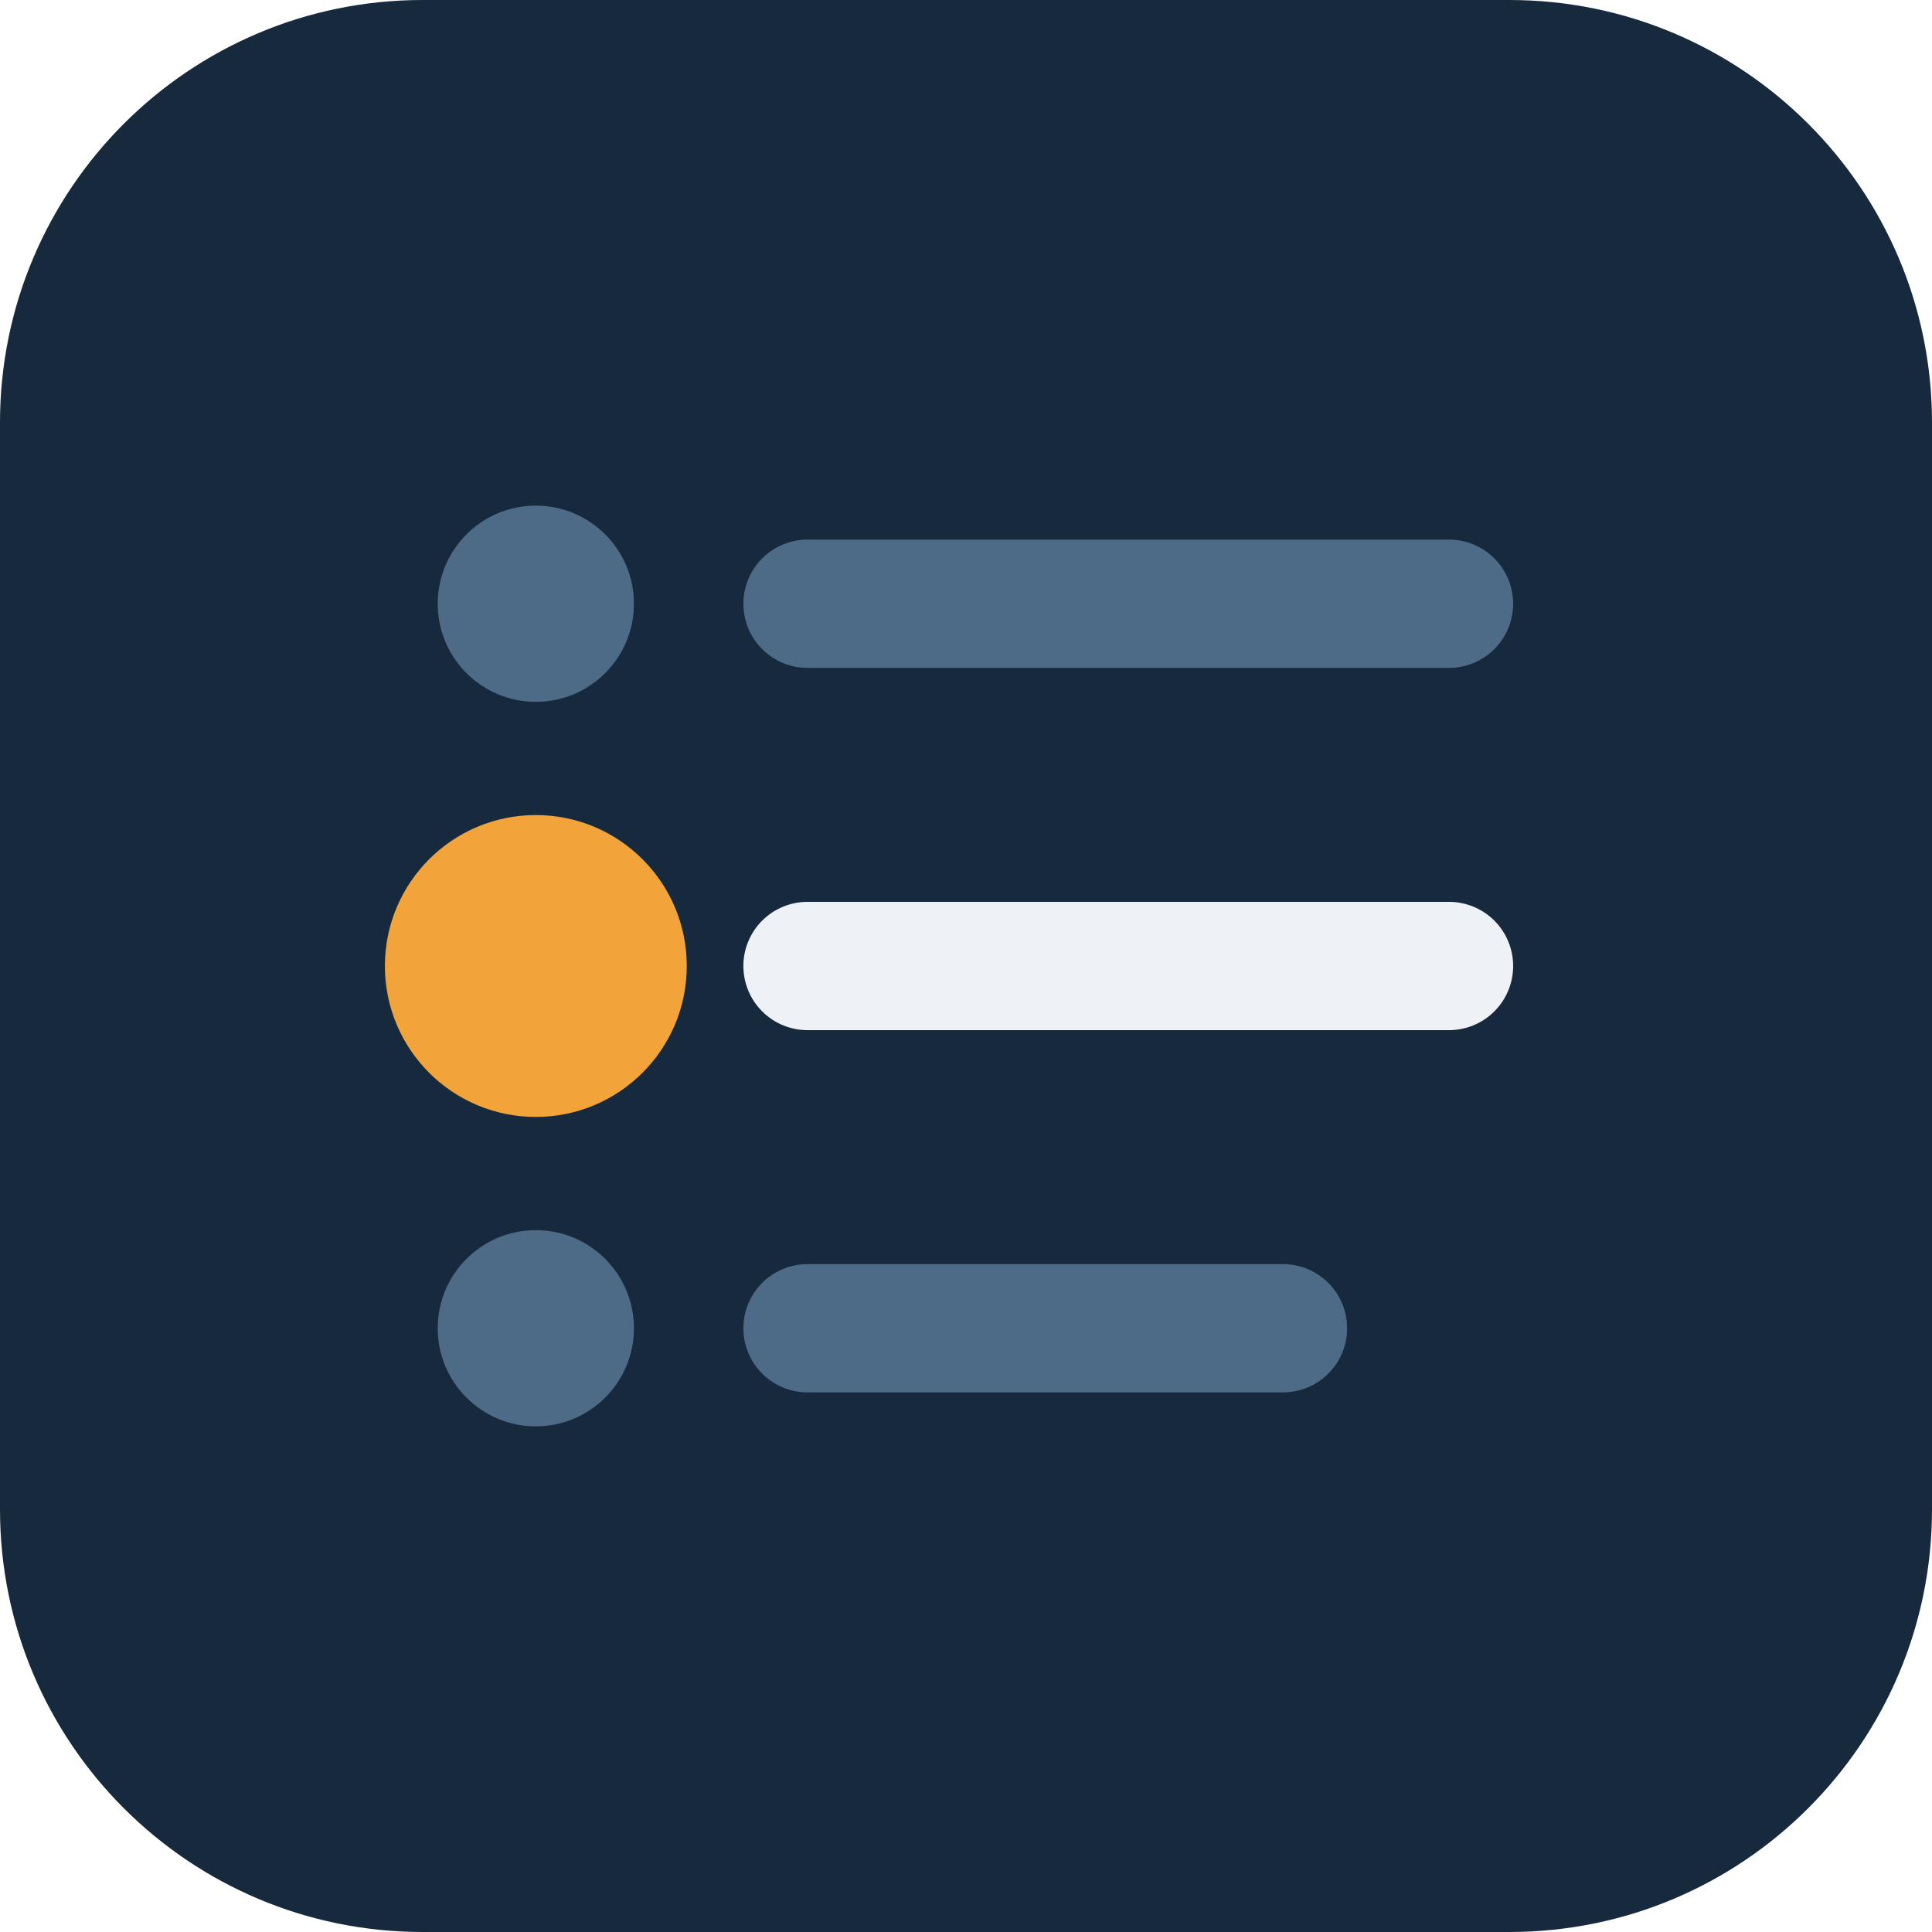
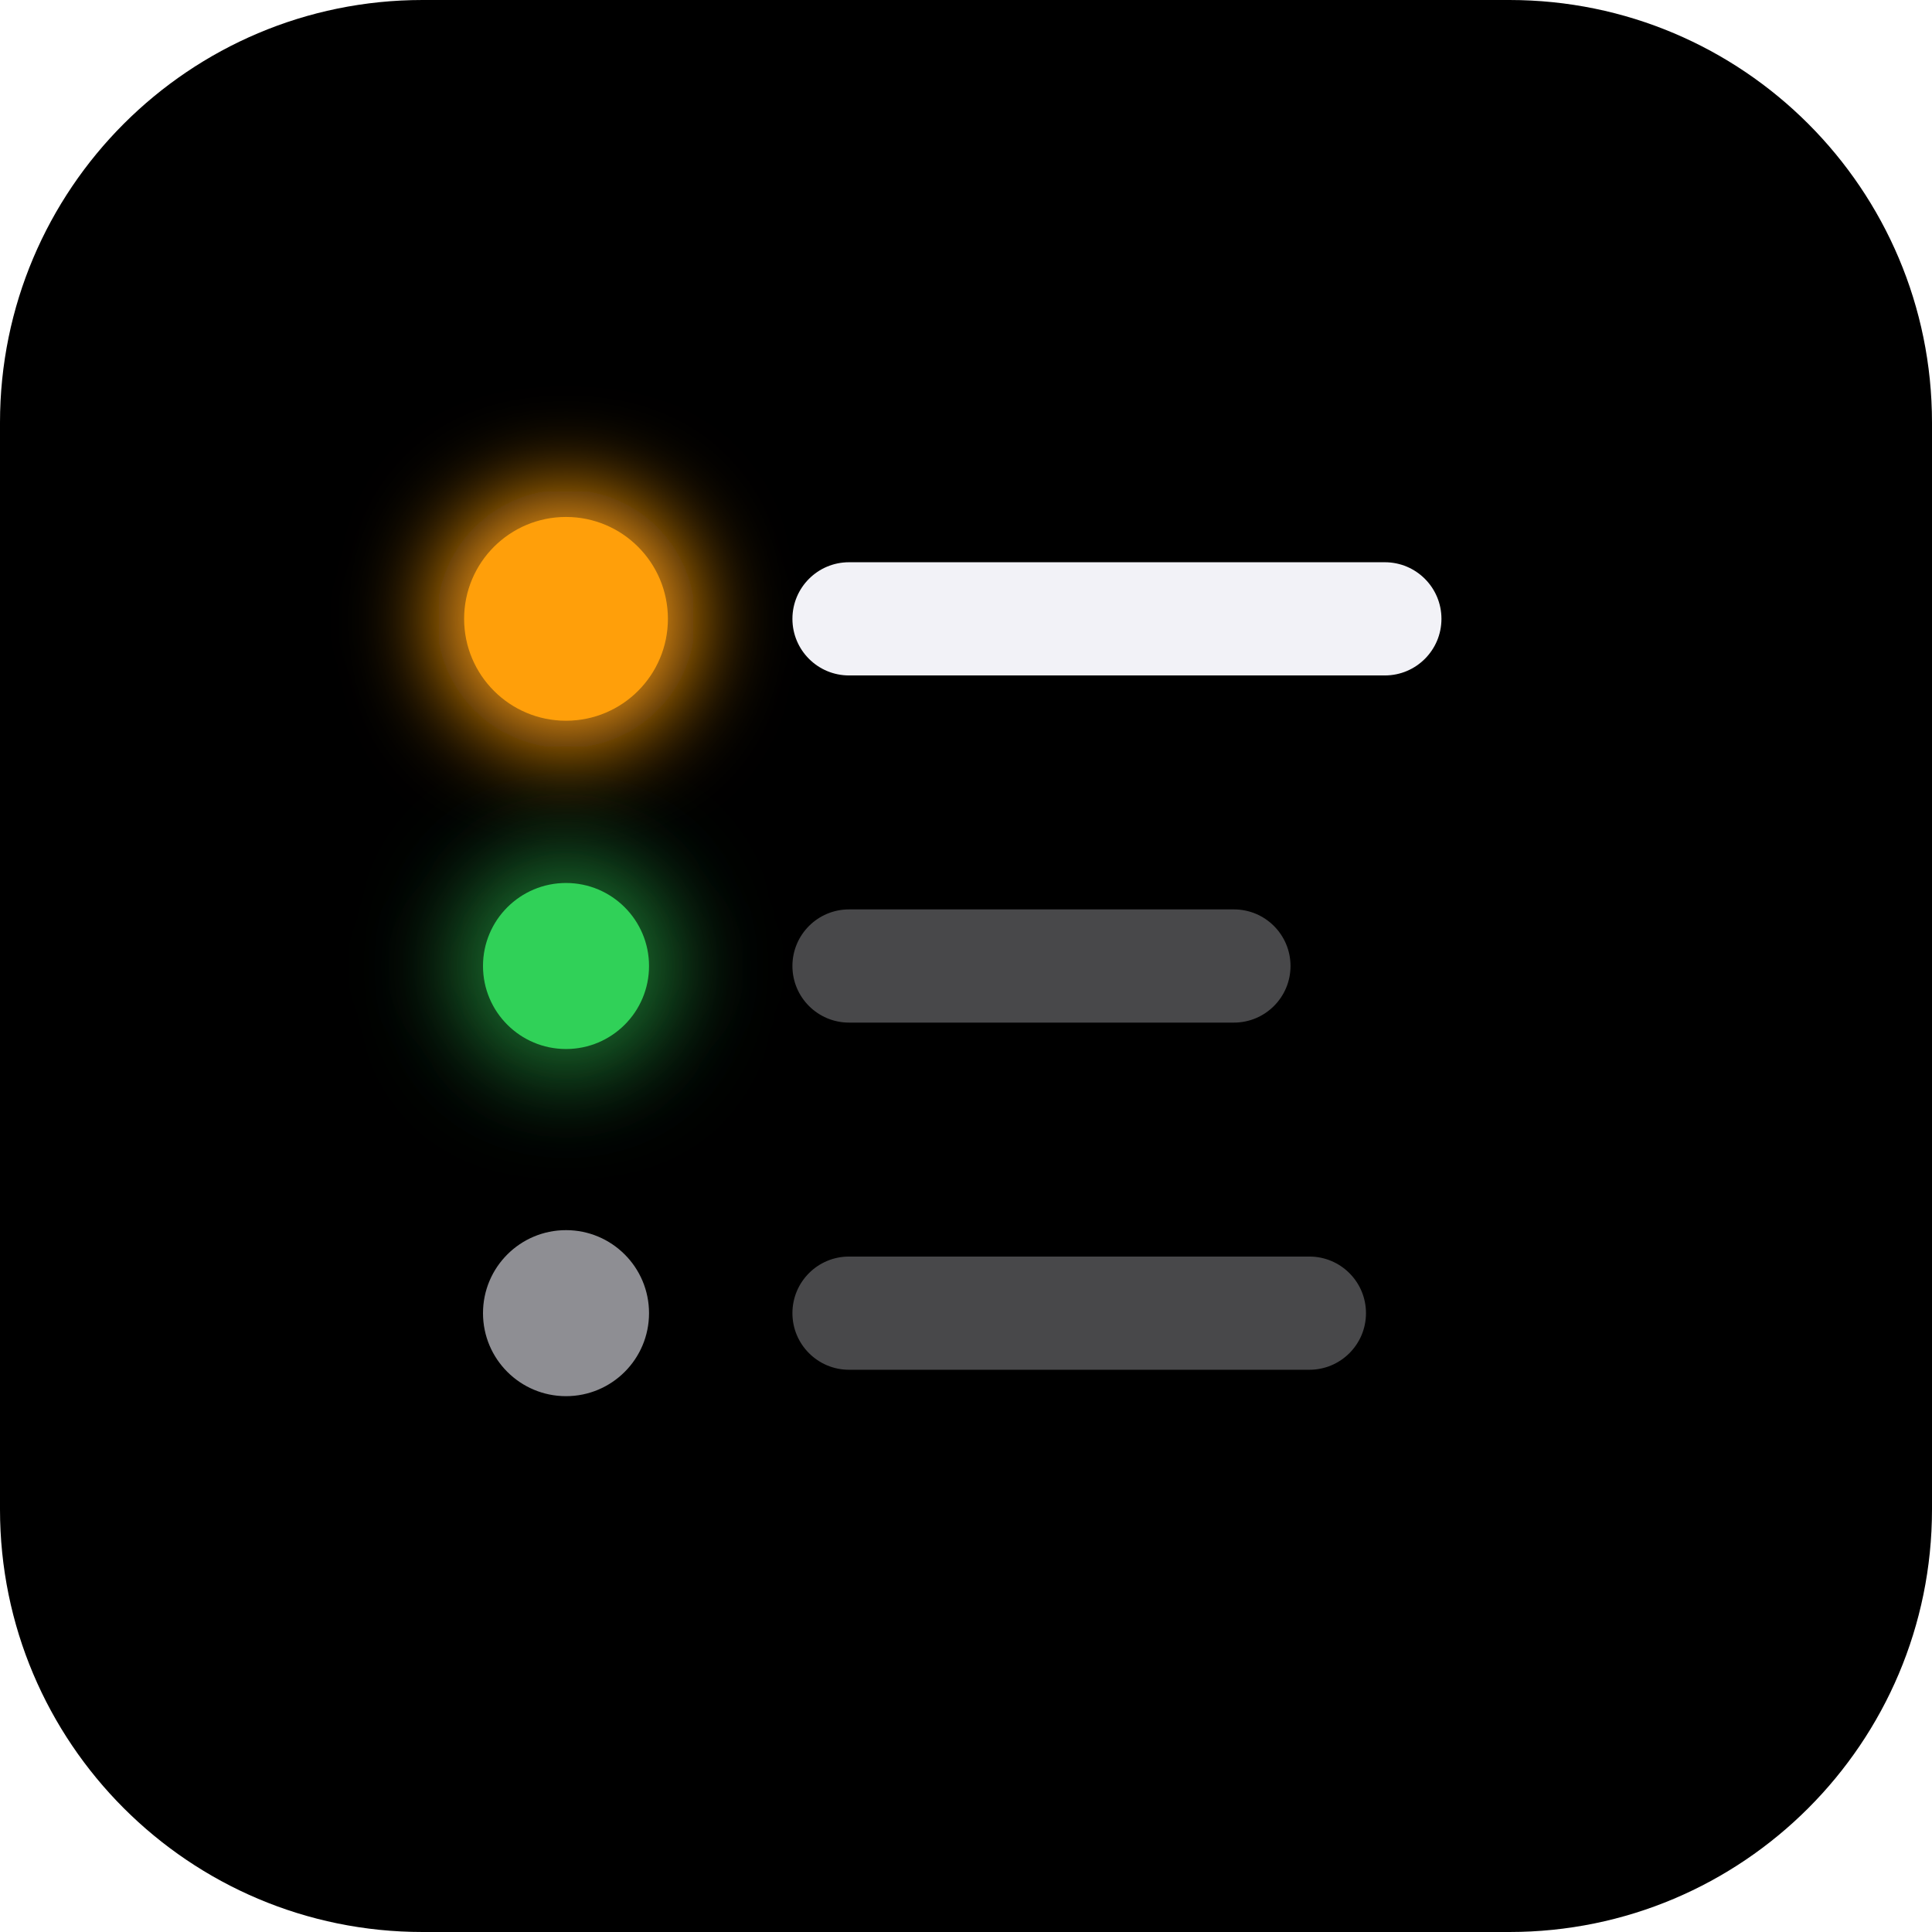
<svg xmlns="http://www.w3.org/2000/svg" viewBox="0 0 512 512">
-   <rect width="512" height="512" rx="112" fill="#17293c" />
-   <g stroke-linecap="round" stroke-width="34" fill="none">
-     <path d="M214 160H384" stroke="#4d6a87" />
-     <path d="M214 256H384" stroke="#eef2f6" />
-     <path d="M214 352H340" stroke="#4d6a87" />
-   </g>
-   <circle cx="142" cy="160" r="26" fill="#4d6a87" />
-   <circle cx="142" cy="256" r="40" fill="#f2a43a" />
-   <circle cx="142" cy="352" r="26" fill="#4d6a87" />
+   <defs>
+     <filter id="glow" x="-150%" y="-150%" width="400%" height="400%">
+       <feGaussianBlur stdDeviation="12" />
+     </filter>
+   </defs>
+   <rect width="512" height="512" rx="112" fill="#000000" />
+   <circle cx="150" cy="164" r="34" fill="#ff9f0a" filter="url(#glow)" />
+   <circle cx="150" cy="164" r="27" fill="#ff9f0a" />
+   <rect x="210" y="149" width="172" height="30" rx="15" fill="#f2f2f7" />
+   <circle cx="150" cy="256" r="30" fill="#30d158" filter="url(#glow)" opacity="0.55" />
+   <circle cx="150" cy="256" r="22" fill="#30d158" />
+   <rect x="210" y="241" width="132" height="30" rx="15" fill="#48484a" />
+   <circle cx="150" cy="348" r="22" fill="#8e8e93" />
+   <rect x="210" y="333" width="152" height="30" rx="15" fill="#48484a" />
</svg>
